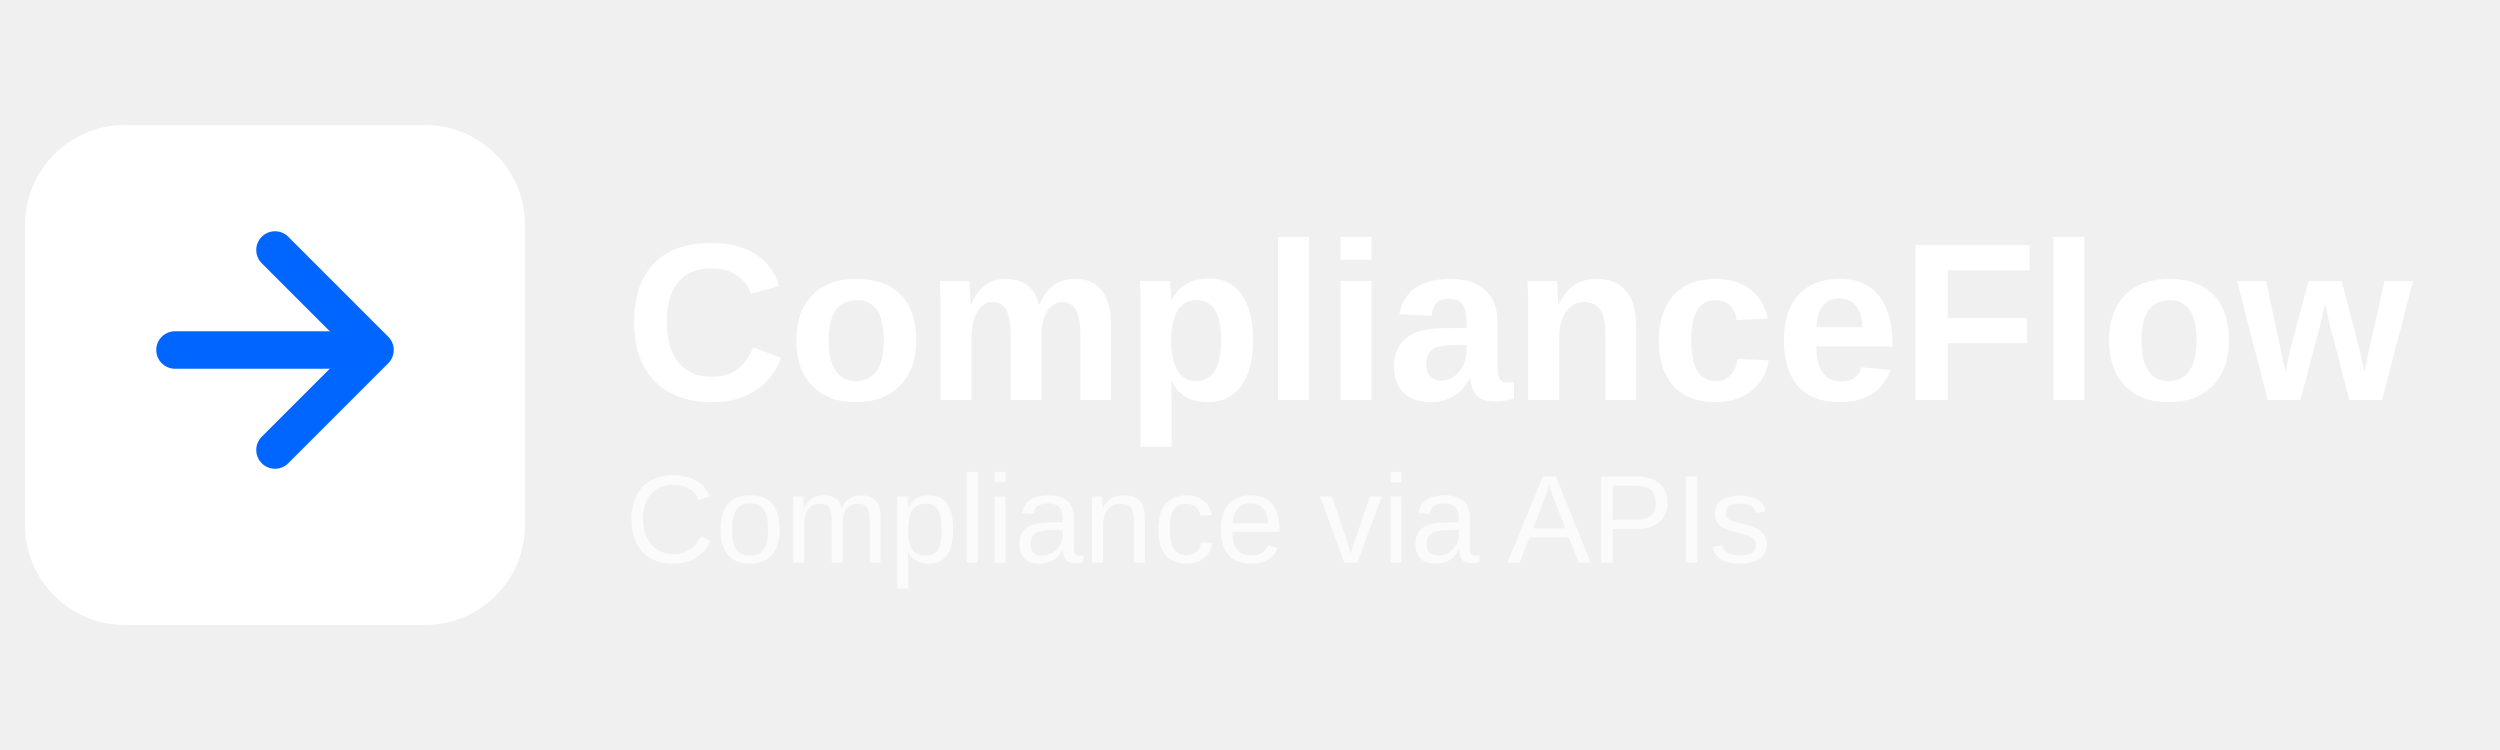
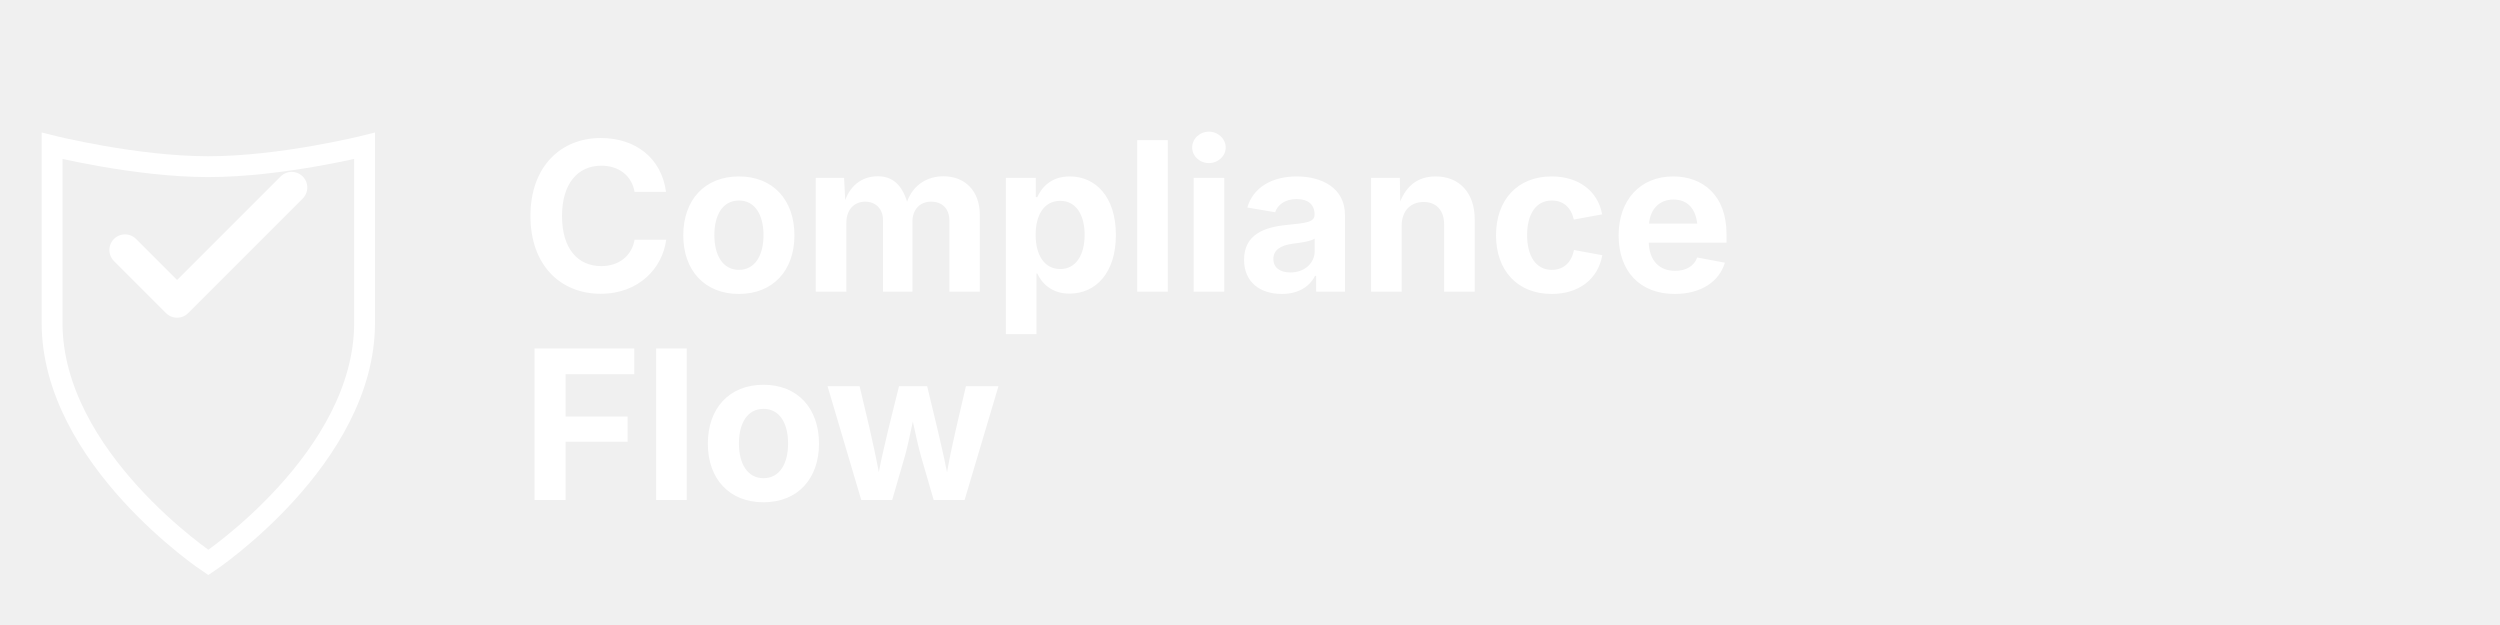
- <svg xmlns="http://www.w3.org/2000/svg" width="200" height="60" viewBox="0 0 200 60" fill="none">
-   <rect x="2" y="10" width="40" height="40" rx="8" fill="white" />
-   <path d="M22 20L30 28L22 36" stroke="#0066FF" stroke-width="3" stroke-linecap="round" stroke-linejoin="round" />
-   <path d="M14 28H28" stroke="#0066FF" stroke-width="3" stroke-linecap="round" />
-   <text x="50" y="32" font-family="Arial, sans-serif" font-size="18" font-weight="700" fill="white">
-     ComplianceFlow
-   </text>
-   <text x="50" y="45" font-family="Arial, sans-serif" font-size="10" fill="rgba(255,255,255,0.7)">
-     Compliance via APIs
-   </text>
+ <svg xmlns="http://www.w3.org/2000/svg" width="240" height="60" viewBox="0 0 240 60" fill="none">
+   <g id="icon">
+     <path d="M30 8C30 8 22 10 15 10C8 10 0 8 0 8V25C0 38 15 48 15 48C15 48 30 38 30 25V8Z" stroke="white" stroke-width="2" fill="none" transform="translate(5, 6)" />
+     <path d="M12 24L17 29L28 18" stroke="white" stroke-width="3" stroke-linecap="round" stroke-linejoin="round" />
+   </g>
+   <g id="text" transform="translate(50, 0)">
+     <text x="0" y="28" font-family="Inter, system-ui, sans-serif" font-size="20" font-weight="700" fill="#FFFFFF">
+       Compliance
+     </text>
+     <text x="0" y="48" font-family="Inter, system-ui, sans-serif" font-size="20" font-weight="700" fill="#FFFFFF">
+       Flow
+     </text>
+   </g>
</svg>
